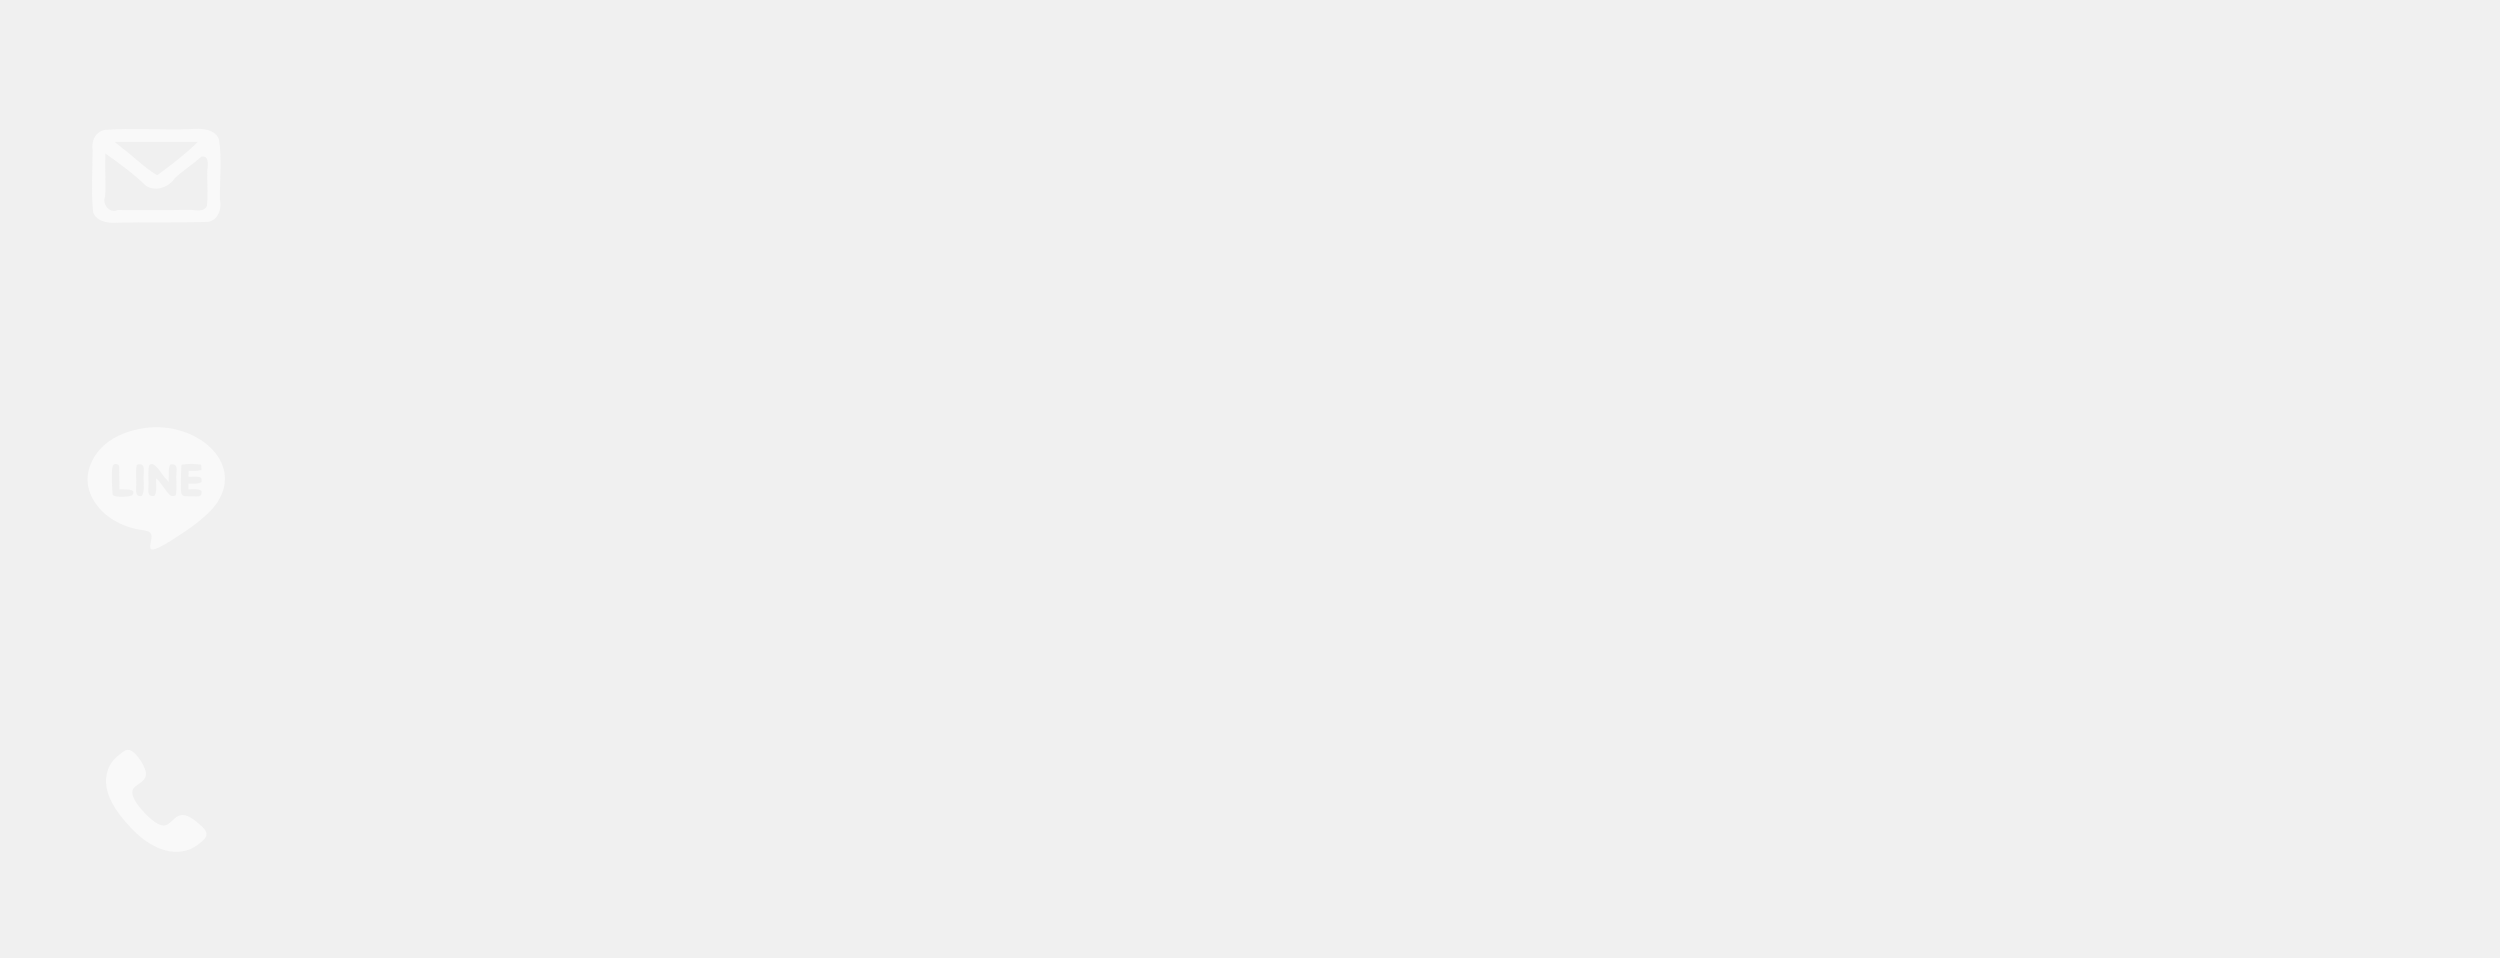
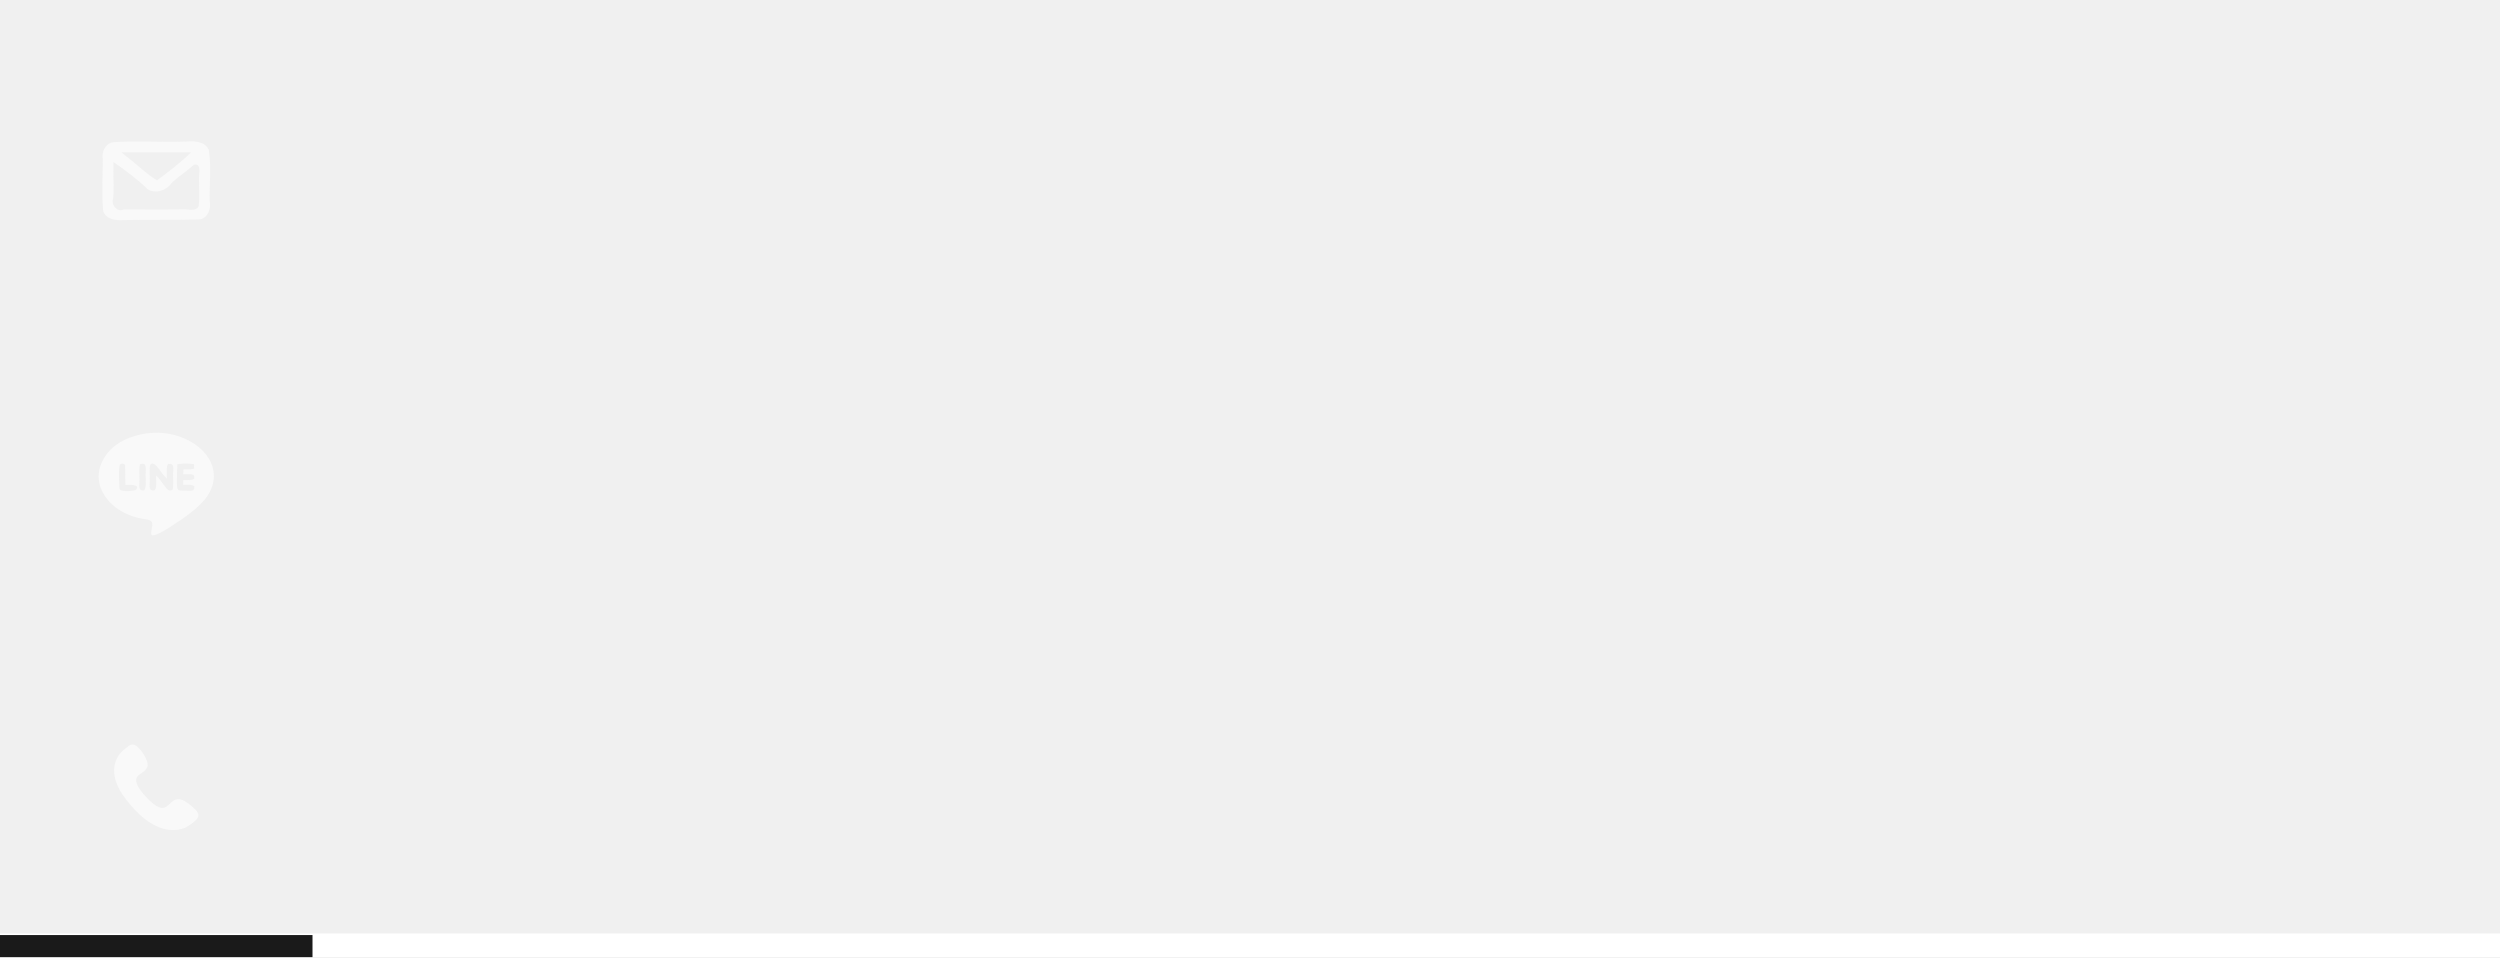
<svg xmlns="http://www.w3.org/2000/svg" width="112.889mm" height="43.22mm" viewBox="0 0 400 153.141" id="svg2" version="1.1">
  <defs id="defs4">
    <pattern y="0" x="0" height="6" width="6" patternUnits="userSpaceOnUse" id="EMFhbasepattern" />
  </defs>
  <g id="layer1" transform="translate(-24.17699,-257.9678)">
-     <rect style="fill:none;fill-opacity:1;stroke:none;stroke-width:4.284;stroke-linecap:round;stroke-linejoin:round;stroke-miterlimit:4;stroke-dasharray:none;stroke-dashoffset:0;stroke-opacity:1" id="rect4155-4" width="50" height="50" x="24.177" y="361.109" />
-     <path style="fill:#f9f9f9;fill-opacity:1;fill-rule:evenodd;stroke:none" d="m 41.029,282.527 c 2.287,1.585 4.526,3.26 6.531,5.191 1.541,0.957 3.633,0.205 4.585,-1.235 1.332,-1.253 2.891,-2.23 4.25,-3.45 1.536,-0.305 0.868,1.917 0.938,2.826 -0.005,1.699 0.15,3.405 -0.061,5.097 -0.59,1.106 -2.001,0.525 -2.986,0.588 -3.76,0.08 -7.52,0.017 -11.28,0.027 -1.277,0.632 -2.527,-0.932 -2.023,-2.143 0.192,-2.016 -0.047,-4.043 0.049,-6.066 3.79e-4,-0.278 -3.93e-4,-0.557 -0.003,-0.835 z m 1.51,-1.845 c 4.428,0 8.855,0 13.283,0 -2.002,1.966 -4.237,3.675 -6.497,5.332 -2.075,-1.244 -3.769,-3.002 -5.698,-4.447 -0.363,-0.295 -0.726,-0.59 -1.088,-0.885 z m -3.458,11.244 c 0.584,1.611 2.568,1.784 4.036,1.669 4.774,-0.104 9.551,0.025 14.325,-0.122 1.63,-0.254 2.251,-2.103 1.924,-3.54 -0.052,-3.24 0.35,-6.504 -0.166,-9.724 -0.748,-1.688 -2.867,-1.718 -4.444,-1.583 -4.578,0.171 -9.167,-0.189 -13.739,0.116 -1.583,0.233 -2.272,1.863 -2.025,3.305 9.25e-4,3.238 -0.243,6.489 0.07,9.718 l 0.019,0.161 0,0 z" id="path4141" />
-     <path id="path4143" d="m 47.517,382.027 c 0.224,-1.12 -1.622,-3.903 -2.663,-4.057 -0.408,-0.058 -0.673,0.068 -0.918,0.242 -1.112,0.821 -2.102,1.623 -2.55,3.101 -1.081,3.555 1.694,6.917 3.795,9.168 2.285,2.434 5.897,4.791 9.488,3.333 0.704,-0.29 2.306,-1.459 2.489,-2.048 0.296,-0.908 -0.755,-1.613 -1.224,-2.048 -0.133,-0.126 -0.459,-0.396 -0.622,-0.512 -0.979,-0.686 -2.04,-1.333 -3.183,-0.29 -1.163,1.053 -1.53,1.565 -2.999,0.695 -1.01,-0.608 -4.183,-3.642 -3.744,-5.178 0.265,-0.947 1.887,-1.159 2.132,-2.405 z" style="fill:#f9f9f9;fill-opacity:1;fill-rule:evenodd;stroke:none" />
-     <path id="path4145" d="m 46.088,332.335 c 1.438,-0.435 1.061,0.898 1.061,2.038 0,0.956 0.184,2.328 -0.275,2.946 -1.234,0.203 -0.888,-1.043 -0.888,-2.057 0,-0.87 -0.143,-2.232 0.102,-2.927 z m -2.795,3.932 c 0.653,0.019 2.918,-0.174 2.04,0.918 -0.194,0.251 -2.836,0.493 -3.142,-0.097 0,0 -0.347,-4.424 0.133,-4.753 0.326,-0.222 0.786,-0.116 0.918,0.184 z m 5.58,1.043 c -1.265,0.203 -0.928,-0.898 -0.928,-1.932 0,-0.502 -0.102,-2.647 0.112,-2.946 0.633,-0.86 1.775,0.995 2.346,1.778 l 0.775,0.869 c 0.041,-0.908 -0.143,-2.164 0.235,-2.792 1.357,-0.222 0.969,0.889 0.969,1.98 0,0.889 0.112,2.193 -0.092,2.956 -0.979,0.396 -1.071,-0.222 -2.326,-1.826 -0.296,-0.377 -0.449,-0.657 -0.816,-0.87 -0.01,1.14 0.173,2.212 -0.275,2.782 z m 7.539,-4.135 c -0.663,0.183 -1.336,0.126 -2.04,0.126 l -0.051,0.947 c 1.602,0 2.265,-0.203 2.091,0.869 -0.684,0.348 -1.122,0.222 -2.081,0.232 l 0,0.908 c 0.918,0.029 1.479,-0.126 2.091,0.251 0.133,1.063 -0.551,0.87 -1.5,0.87 -2.112,-0.01 -1.785,0.222 -1.785,-3.565 l 0.071,-1.488 c 1.459,-0.193 1.694,-0.155 3.163,-0.019 z m -9.069,-6.723 c -3.193,0.454 -5.662,1.729 -7.111,3.352 -1.653,1.835 -2.846,4.646 -1.377,7.661 1.367,2.782 4.285,4.647 7.621,5.245 0.745,0.135 1.744,0.155 1.908,0.792 0.347,1.41 -1.918,4.183 3.54,0.724 2.326,-1.478 5.611,-3.69 7.049,-5.912 4.234,-6.559 -3.581,-12.983 -11.63,-11.863 z" style="fill:#f9f9f9;fill-opacity:1;fill-rule:evenodd;stroke:none" />
-     <rect style="fill:none;fill-opacity:1;stroke:none;stroke-width:4.284;stroke-linecap:round;stroke-linejoin:round;stroke-miterlimit:4;stroke-dasharray:none;stroke-dashoffset:0;stroke-opacity:1" id="rect4155" width="400" height="3.789" x="24.177" y="407.32" />
+     <path style="fill:#f9f9f9;fill-opacity:1;fill-rule:evenodd;stroke:none" d="m 42.334,283.892 c 1.919,1.33 3.798,2.736 5.48,4.356 1.293,0.803 3.049,0.172 3.847,-1.037 1.117,-1.051 2.426,-1.871 3.566,-2.895 1.289,-0.256 0.729,1.609 0.787,2.372 -0.004,1.425 0.126,2.857 -0.051,4.277 -0.495,0.928 -1.679,0.44 -2.506,0.493 -3.155,0.067 -6.31,0.014 -9.465,0.022 -1.072,0.53 -2.12,-0.782 -1.697,-1.798 0.161,-1.692 -0.039,-3.393 0.042,-5.09 3.18e-4,-0.234 -3.29e-4,-0.467 -0.003,-0.701 z m 1.267,-1.548 c 3.715,0 7.43,0 11.145,0 -1.68,1.65 -3.555,3.084 -5.451,4.474 -1.741,-1.044 -3.163,-2.519 -4.781,-3.731 -0.304,-0.247 -0.609,-0.495 -0.913,-0.743 z m -2.902,9.435 c 0.49,1.352 2.155,1.497 3.386,1.4 4.006,-0.088 8.014,0.021 12.02,-0.102 1.367,-0.214 1.889,-1.765 1.615,-2.97 -0.044,-2.719 0.294,-5.457 -0.139,-8.159 -0.628,-1.416 -2.406,-1.441 -3.729,-1.328 -3.841,0.143 -7.692,-0.158 -11.528,0.097 -1.328,0.196 -1.907,1.563 -1.699,2.773 7.76e-4,2.717 -0.204,5.445 0.059,8.155 l 0.016,0.135 0,0 z" id="path4141" />
+     <path id="path4143" d="m 47.784,380.513 c 0.188,-0.94 -1.361,-3.275 -2.234,-3.404 -0.342,-0.049 -0.565,0.057 -0.77,0.203 -0.933,0.689 -1.763,1.362 -2.14,2.602 -0.907,2.983 1.421,5.804 3.184,7.693 1.917,2.042 4.948,4.02 7.961,2.796 0.591,-0.243 1.935,-1.224 2.089,-1.719 0.248,-0.762 -0.633,-1.354 -1.027,-1.718 -0.111,-0.105 -0.385,-0.332 -0.522,-0.43 -0.822,-0.575 -1.712,-1.118 -2.671,-0.243 -0.976,0.884 -1.284,1.313 -2.517,0.584 -0.847,-0.511 -3.51,-3.056 -3.142,-4.345 0.223,-0.794 1.584,-0.973 1.789,-2.018 z" style="fill:#f9f9f9;fill-opacity:1;fill-rule:evenodd;stroke:none" />
+     <path id="path4145" d="m 46.585,332.248 c 1.207,-0.365 0.89,0.754 0.89,1.71 0,0.803 0.154,1.954 -0.231,2.472 -1.036,0.17 -0.745,-0.875 -0.745,-1.726 0,-0.73 -0.12,-1.872 0.086,-2.456 z m -2.346,3.299 c 0.548,0.016 2.448,-0.146 1.712,0.77 -0.163,0.211 -2.38,0.413 -2.637,-0.081 0,0 -0.291,-3.712 0.111,-3.988 0.274,-0.186 0.659,-0.097 0.77,0.154 z m 4.682,0.875 c -1.061,0.17 -0.779,-0.754 -0.779,-1.621 0,-0.422 -0.086,-2.221 0.094,-2.472 0.531,-0.721 1.489,0.835 1.969,1.492 l 0.651,0.729 c 0.034,-0.762 -0.12,-1.816 0.197,-2.343 1.139,-0.186 0.813,0.746 0.813,1.662 0,0.746 0.094,1.84 -0.077,2.48 -0.822,0.332 -0.899,-0.186 -1.952,-1.532 -0.248,-0.316 -0.377,-0.551 -0.685,-0.73 -0.009,0.956 0.146,1.856 -0.231,2.334 z m 6.326,-3.469 c -0.556,0.154 -1.121,0.105 -1.712,0.105 l -0.043,0.794 c 1.344,0 1.9,-0.17 1.755,0.729 -0.574,0.292 -0.942,0.186 -1.746,0.195 l 0,0.762 c 0.77,0.024 1.241,-0.105 1.755,0.211 0.111,0.892 -0.462,0.73 -1.258,0.73 -1.772,-0.008 -1.498,0.186 -1.498,-2.991 l 0.06,-1.248 c 1.224,-0.162 1.421,-0.13 2.654,-0.016 z m -7.61,-5.642 c -2.679,0.381 -4.751,1.451 -5.966,2.813 -1.387,1.54 -2.388,3.899 -1.156,6.428 1.147,2.334 3.595,3.899 6.395,4.401 0.625,0.113 1.464,0.13 1.601,0.665 0.291,1.183 -1.609,3.51 2.97,0.608 1.952,-1.24 4.708,-3.097 5.915,-4.961 3.552,-5.504 -3.005,-10.894 -9.759,-9.954 z" style="fill:#f9f9f9;fill-opacity:1;fill-rule:evenodd;stroke:none" />
+     <rect style="fill:#ffffff;fill-opacity:1;stroke:none;stroke-width:4.284;stroke-linecap:round;stroke-linejoin:round;stroke-miterlimit:4;stroke-dasharray:none;stroke-dashoffset:0;stroke-opacity:1" id="rect4155" width="400" height="3.789" x="24.177" y="407.32" />
+     <rect style="fill:#1a1a1a;fill-opacity:1;stroke:none;stroke-width:4.284;stroke-linecap:round;stroke-linejoin:round;stroke-miterlimit:4;stroke-dasharray:none;stroke-dashoffset:0;stroke-opacity:1" id="rect4155-4" width="50" height="3.533" x="24.177" y="407.576" />
  </g>
</svg>
